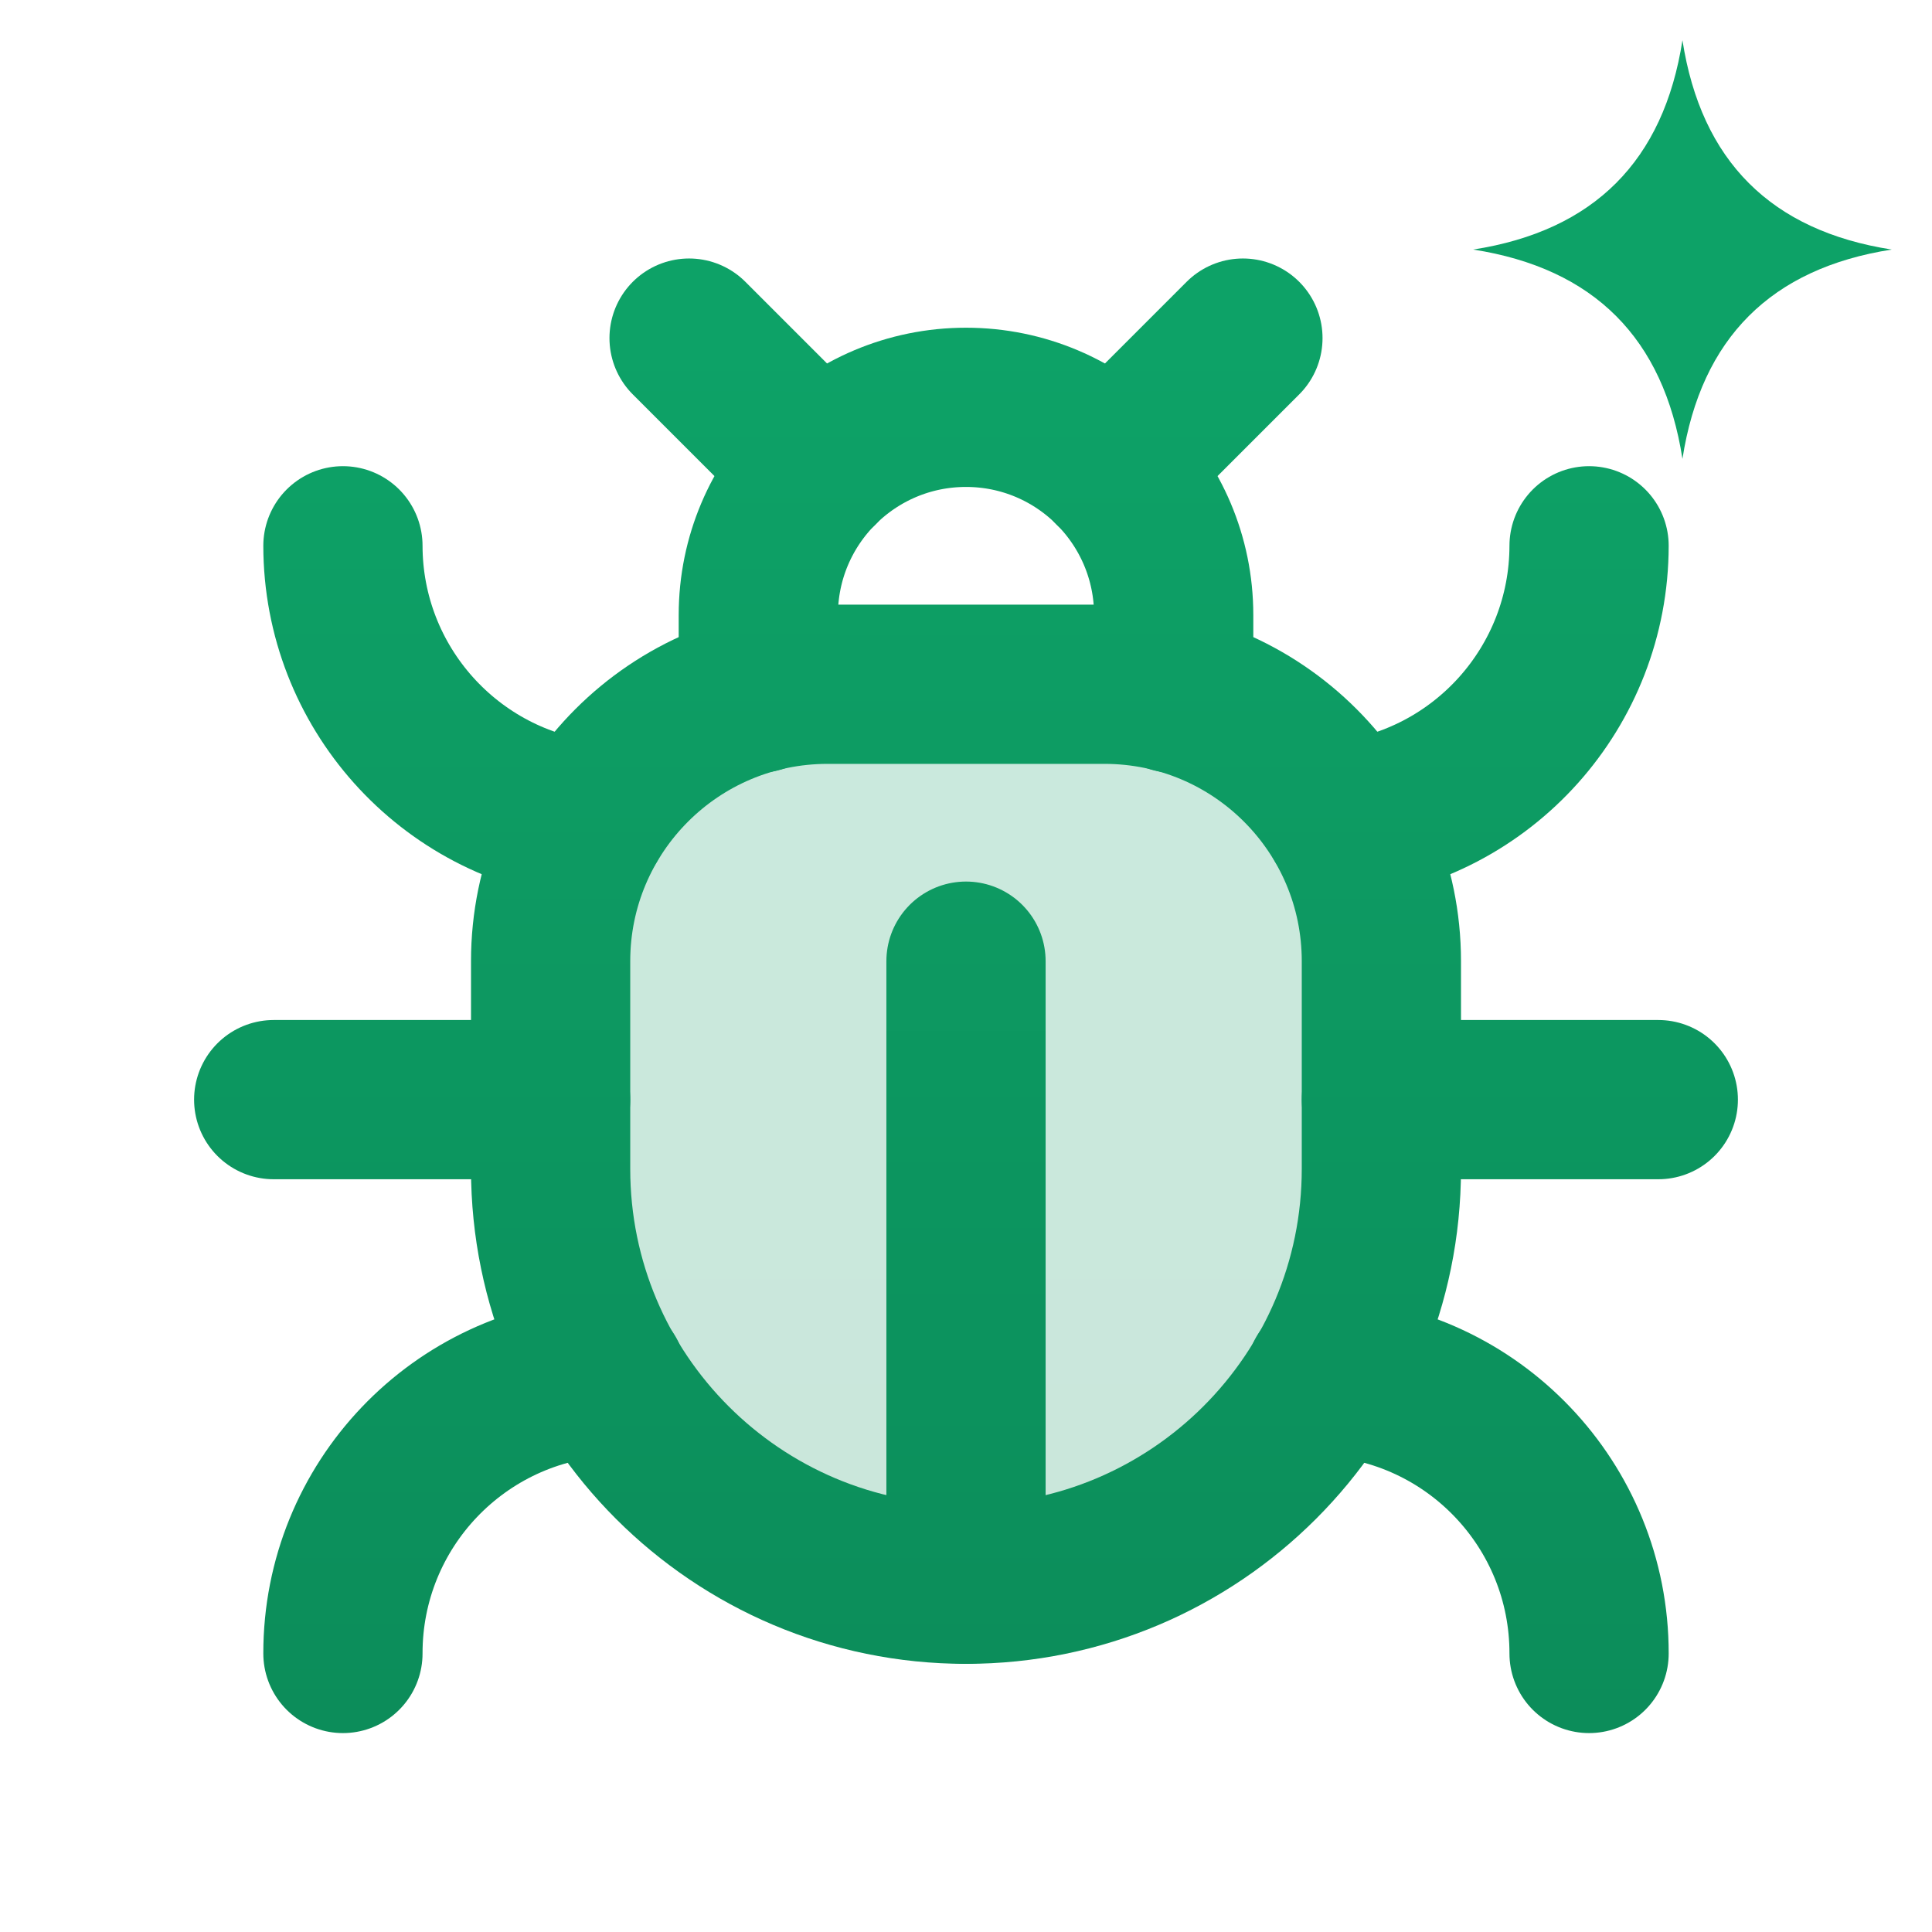
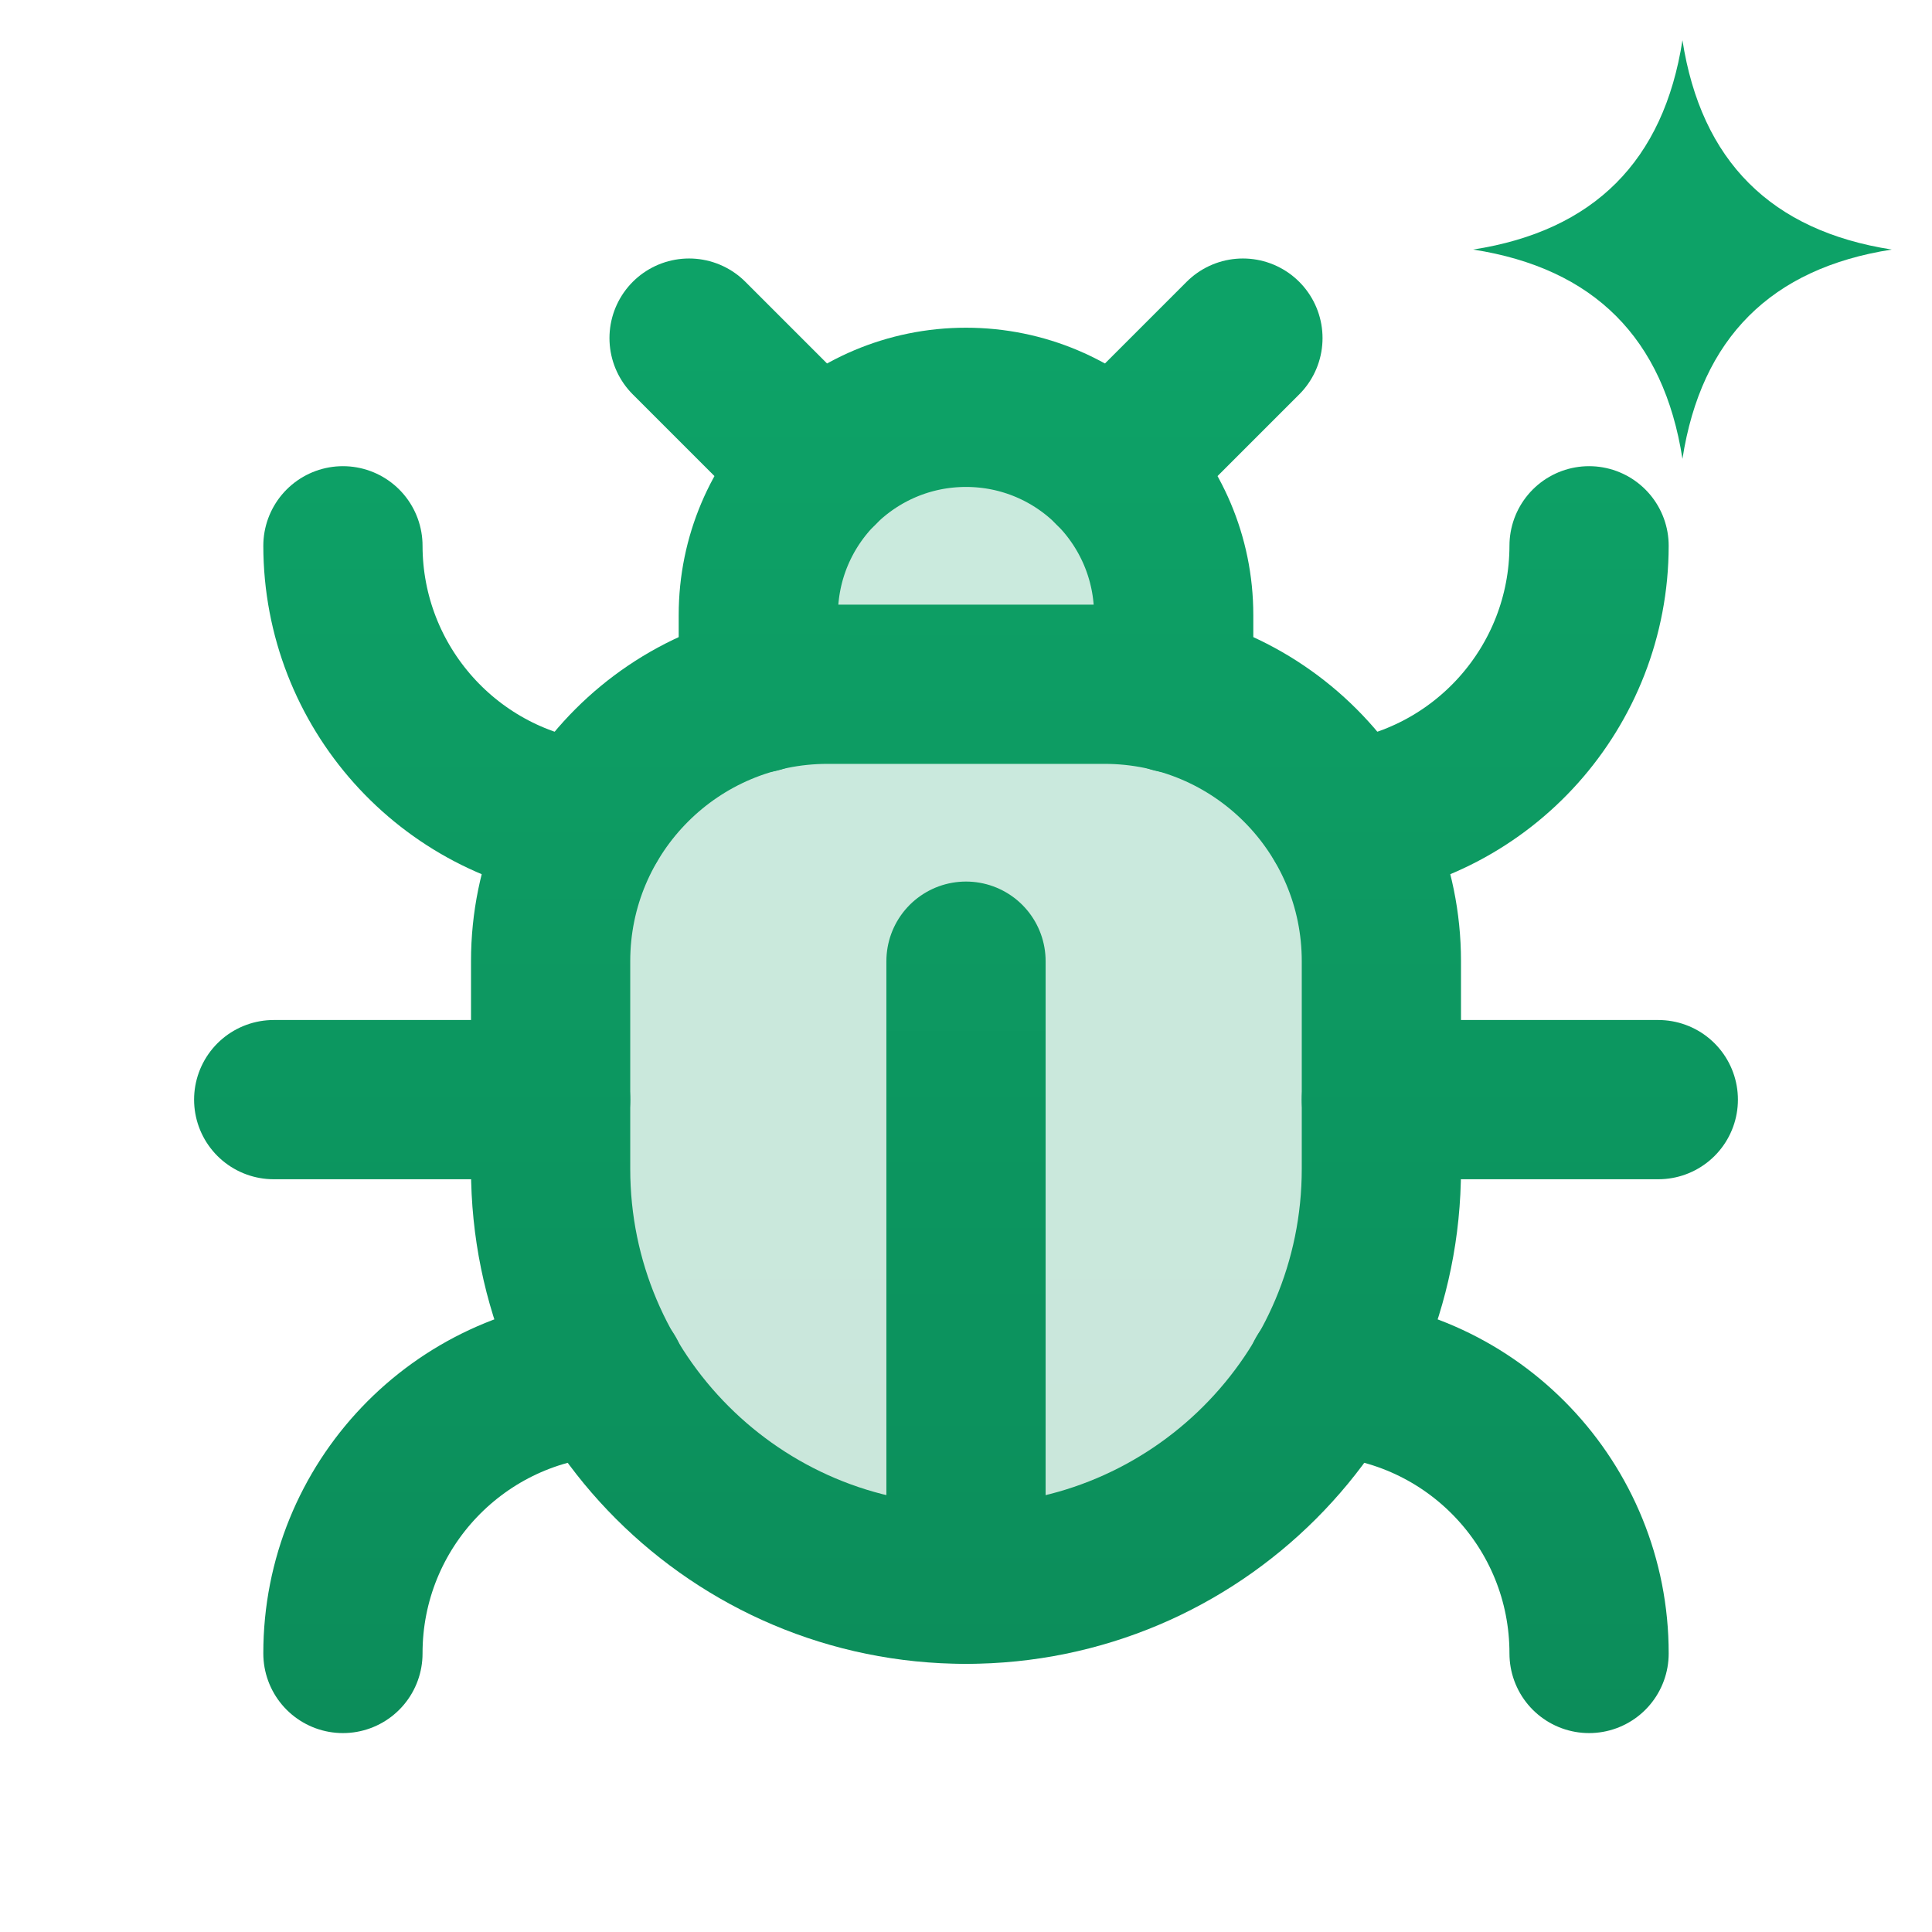
<svg xmlns="http://www.w3.org/2000/svg" viewBox="0 0 24 24" width="24" height="24">
  <defs>
    <linearGradient id="bug4p" x1="12" y1="2" x2="12" y2="22" gradientUnits="userSpaceOnUse">
      <stop offset="0" stop-color="#0da267" />
      <stop offset="1" stop-color="#0c8d5a" />
    </linearGradient>
  </defs>
  <g transform="translate(1.68 2.48) scale(0.86)" fill="url(#bug4p)" fill-opacity=".22">
    <path d="M14 7a4 4 0 0 1 4 4v3a6 6 0 0 1-12 0v-3a4 4 0 0 1 4-4z" />
+     <path d="M9 7.13V6a3 3 0 1 1 6 0v1.13" />
  </g>
  <g transform="translate(1.68 2.48) scale(0.86)" stroke="url(#bug4p)" stroke-width="2.3" stroke-linecap="round" stroke-linejoin="round" fill="none">
    <path d="M12 20v-9" />
    <path d="M14 7a4 4 0 0 1 4 4v3a6 6 0 0 1-12 0v-3a4 4 0 0 1 4-4z" />
    <path d="M14.12 3.88 16 2" />
    <path d="M21 21a4 4 0 0 0-3.81-4" />
    <path d="M21 5a4 4 0 0 1-3.55 3.97" />
    <path d="M22 13h-4" />
    <path d="M3 21a4 4 0 0 1 3.81-4" />
    <path d="M3 5a4 4 0 0 0 3.55 3.97" />
    <path d="M6 13H2" />
    <path d="m8 2 1.88 1.88" />
    <path d="M9 7.13V6a3 3 0 1 1 6 0v1.13" />
  </g>
  <path transform="translate(20.9 3.1) scale(1.0)" d="M0-2.6Q.35-.35 2.6 0Q.35.35 0 2.6Q-.35.35-2.6 0Q-.35-.35 0-2.6Z" fill="url(#bug4p)" />
</svg>
